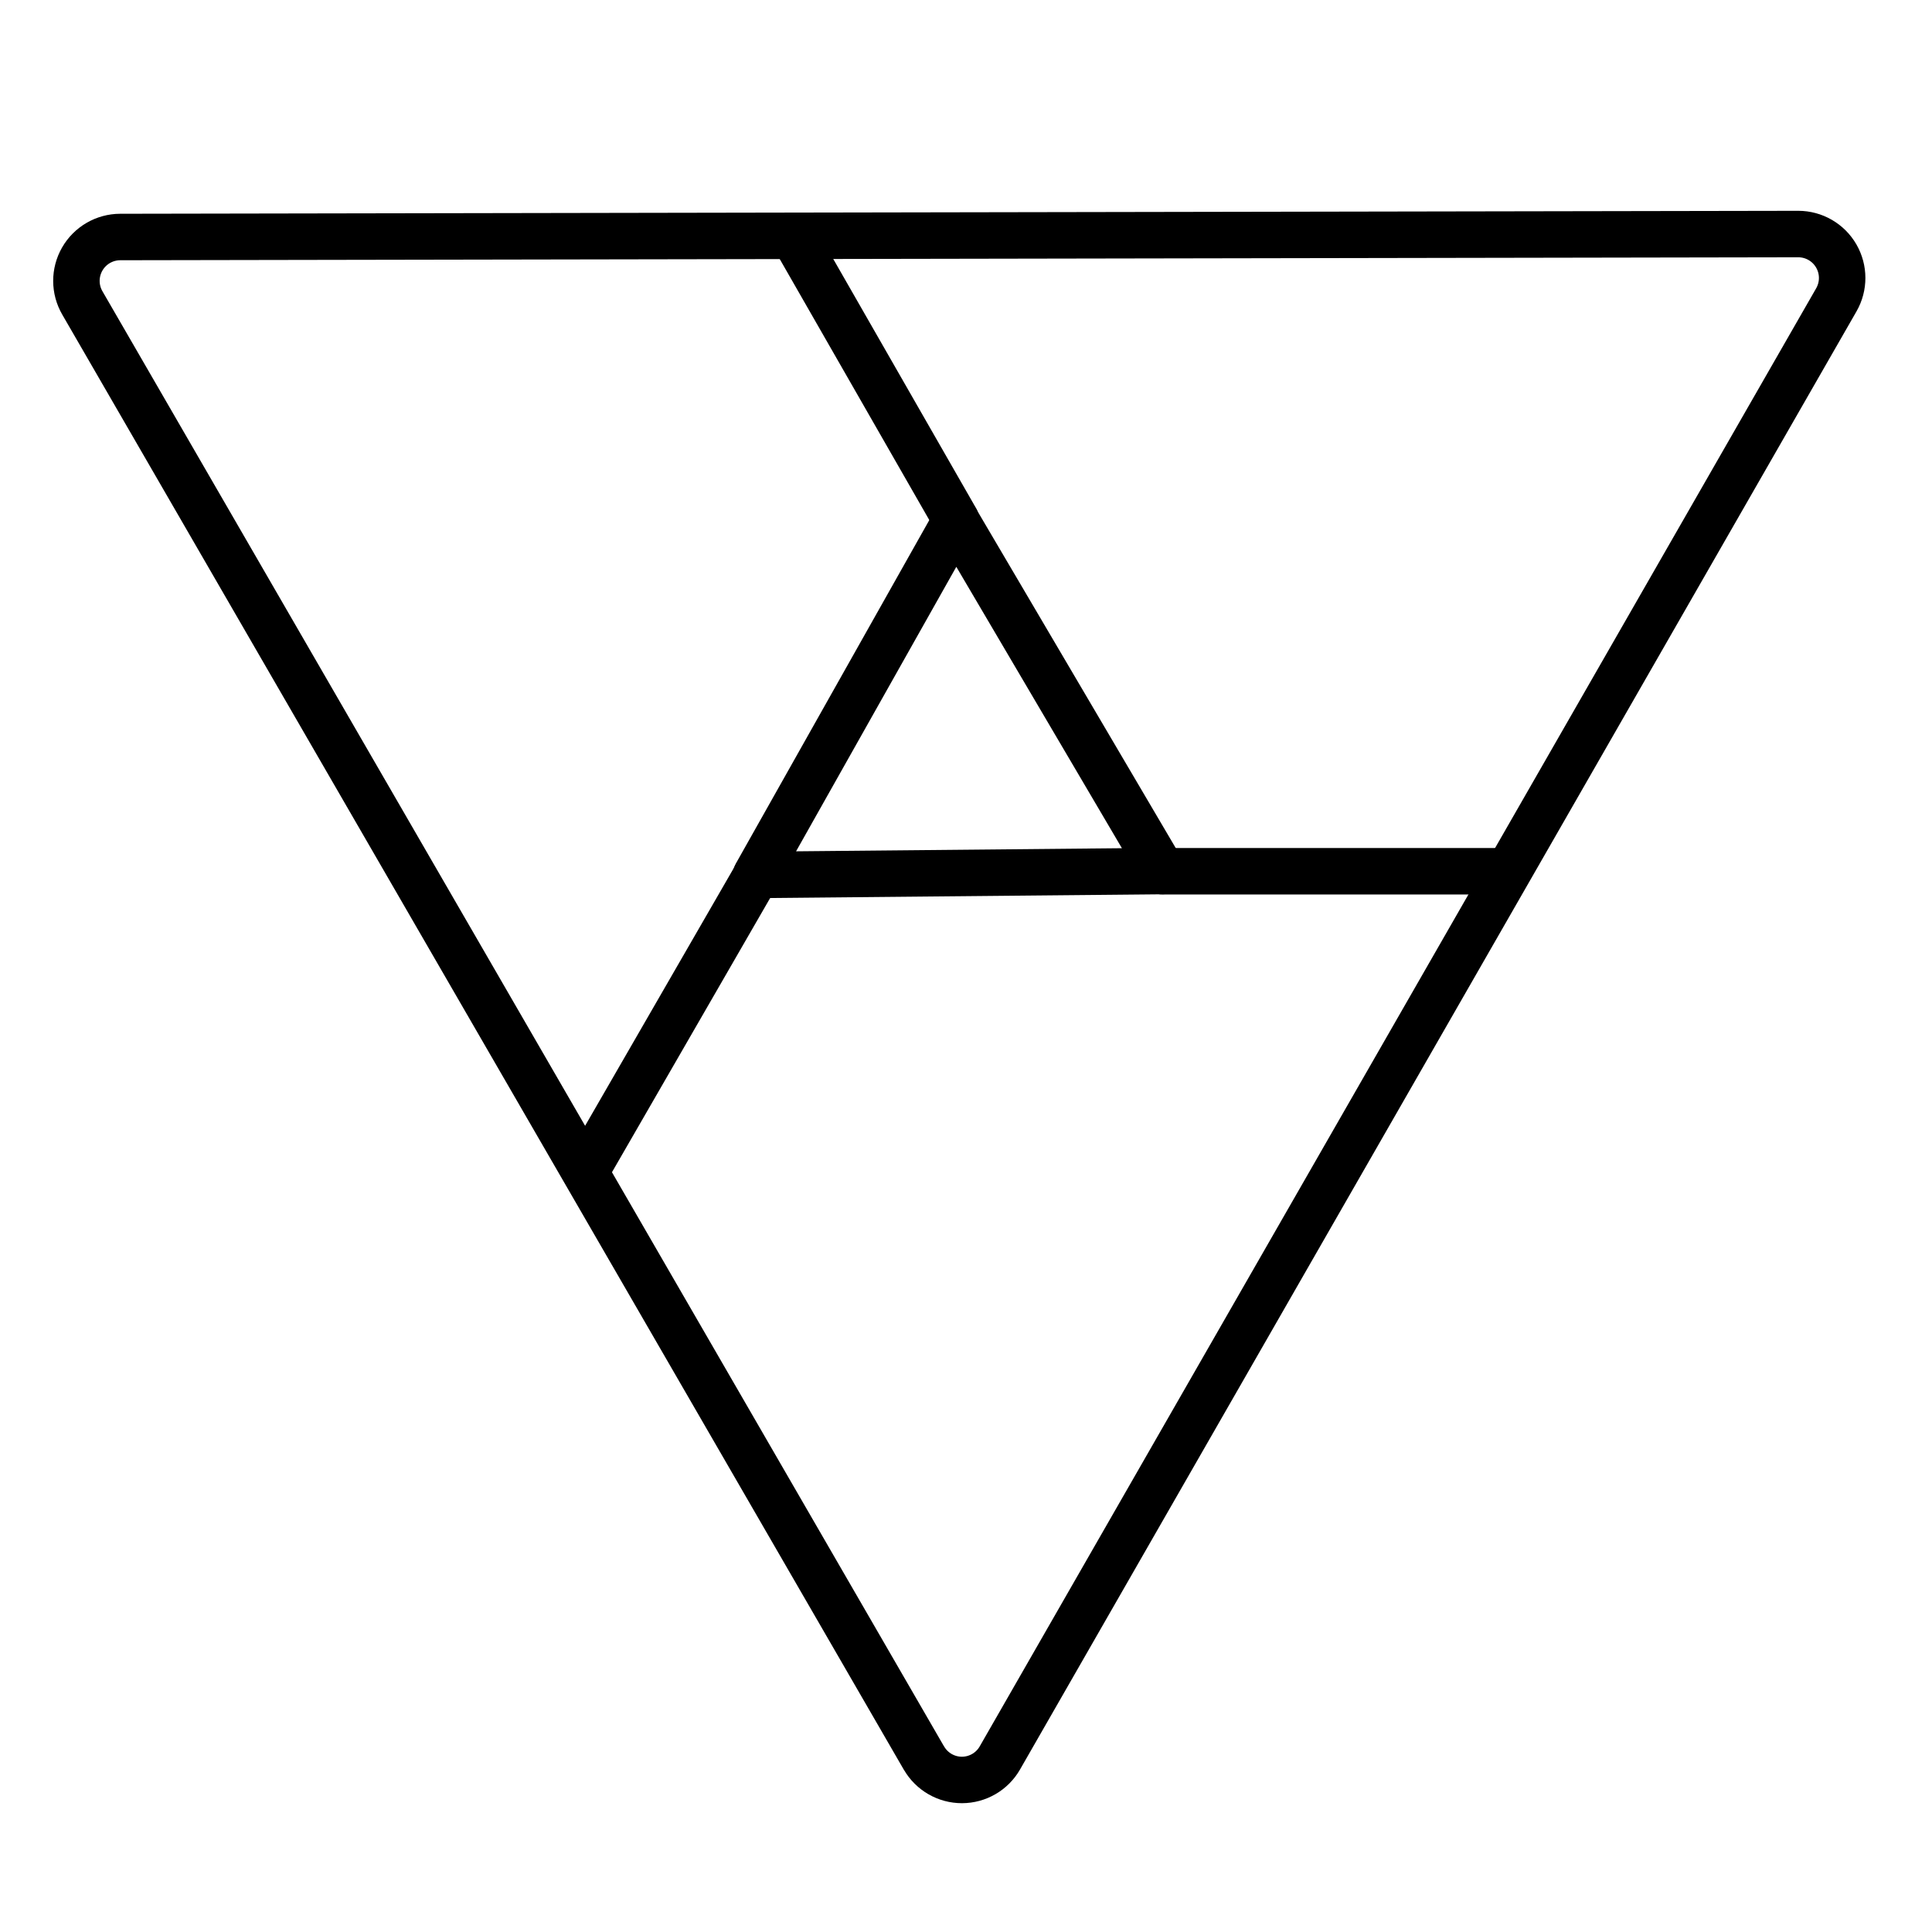
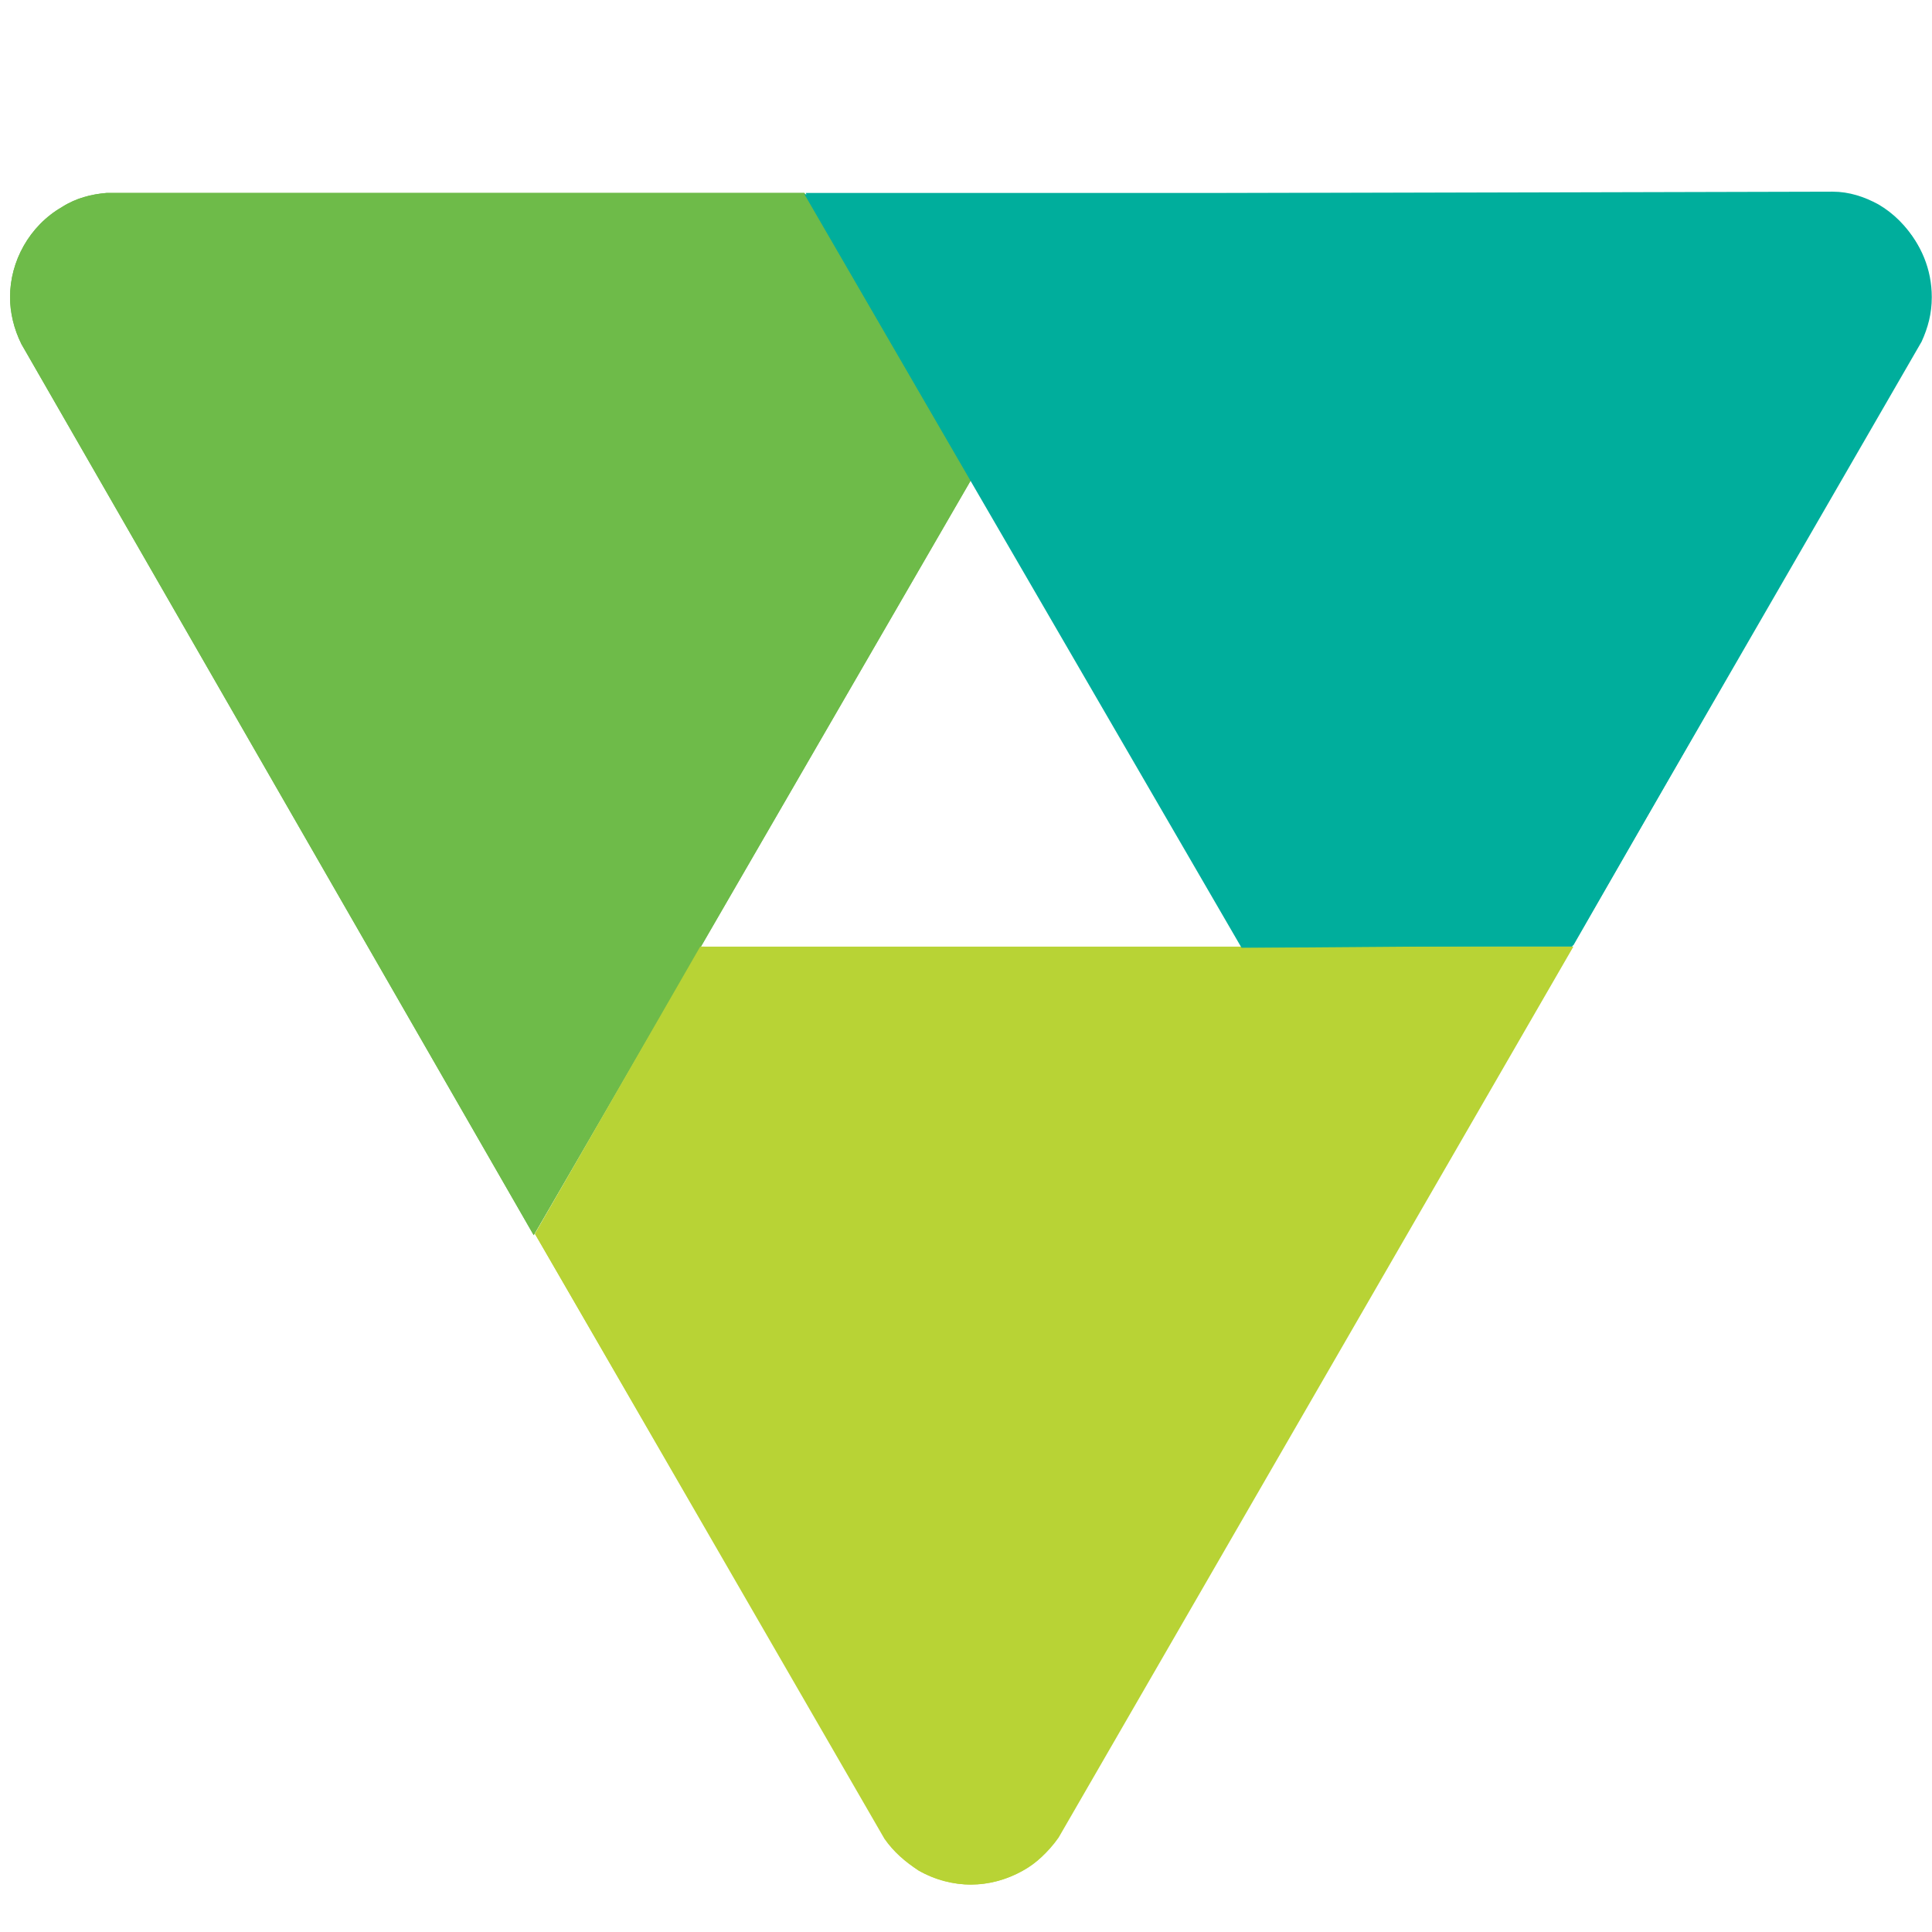
- <svg xmlns="http://www.w3.org/2000/svg" width="2500" height="2500" viewBox="0 0 150 150" version="1.1" id="svg16">
-   <defs id="defs4">
-     <style id="style2">.a{fill:none;stroke:#000000;stroke-linecap:round;stroke-linejoin:round;}</style>
-   </defs>
-   <path class="a" d="M 71.734,136.496 6.395,23.521 a 3.407,3.407 0 0 1 2.937,-5.12 L 139.617,18.171 a 3.411,3.411 0 0 1 2.955,5.109 L 77.63,136.485 a 3.398,3.398 0 0 1 -5.892,0.011 z" id="path6" style="stroke-width:3.608" />
-   <path class="a" d="M 90.242,67.629 58.704,67.929 74.214,40.392 Z" id="path8" style="stroke-width:3.608" />
-   <path class="a" d="M 74.222,40.364 61.721,18.549" id="path10" style="stroke-width:3.608" />
-   <path class="a" d="M 58.751,67.92 45.626,90.673" id="path12" style="stroke-width:3.608" />
-   <path class="a" d="M 90.259,67.642 H 116.092" id="path14" style="stroke-width:3.608" />
+ <svg xmlns="http://www.w3.org/2000/svg" version="1.1" id="layer" x="0px" y="0px" viewBox="-153 -46 2500 2500" xml:space="preserve" width="2500" height="2500">
+   <defs id="defs27" />
+   <style type="text/css" id="style2">
+ 	.st0{fill:#6EBB49;}
+ 	.st1{fill:#00AE9C;}
+ 	.st2{fill:#B8D335;}
+ 	.st3{fill:#003B43;}
+ </style>
+   <path class="st0" d="m -15.016,203.67 c -19.736,1.645 -39.472,6.579 -57.563,18.091 -42.761,24.67 -67.431,70.72 -67.431,116.771 0,19.736 4.934,41.116 14.802,60.852 L 537.589,1552.289 753.039,1180.597 1103.351,575.363 887.901,203.67 Z" id="path4" style="stroke-width:16.447" />
+   <g id="g8" transform="matrix(16.44658,0,0,16.44658,1938.838,-3306.03)">
+     <path class="st0" d="m -118.8,213.4 c -1.2,0.1 -2.4,0.4 -3.5,1.1 -2.6,1.5 -4.1,4.3 -4.1,7.1 0,1.2 0.3,2.5 0.9,3.7 l 40.3,70.1 13.1,-22.6 21.3,-36.8 -13.1,-22.6 z" id="path6" />
+   </g>
+   <path class="st1" d="m 889.546,203.67 564.118,975.282 h 396.363 31.248 l 452.281,-782.857 c 8.223,-18.091 13.157,-36.182 13.157,-57.563 0,-72.365 -55.918,-129.928 -126.639,-134.862 z" id="path10" style="stroke-width:16.447" />
+   <path class="st2" d="M 1851.671,1178.952 H 754.684 l -215.45,371.693 453.925,782.857 c 9.868,16.447 26.315,29.604 42.761,41.117 21.381,11.512 44.406,18.091 67.431,18.091 44.406,0 87.167,-23.025 113.481,-60.852 l 666.086,-1152.905 z" id="path12" style="stroke-width:16.447" />
+   <g id="g18" transform="matrix(16.44658,0,0,16.44658,1938.838,-3306.03)">
+     <path class="st1" d="m 23.9,225 c 0.5,-1.1 0.8,-2.3 0.8,-3.6 0,-3 -1.7,-5.7 -4.1,-7.1 -1.1,-0.6 -2.3,-1 -3.6,-1 l -80.9,0.2 13.1,22.6 21.3,36.7 26.1,-0.2 z" id="path16" />
+   </g>
+   <g id="g22" transform="matrix(16.44658,0,0,16.44658,1938.838,-3306.03)">
+     <path class="st2" d="m -57.6,342.9 c 0.7,1 1.6,1.8 2.7,2.5 2.6,1.5 5.7,1.4 8.2,0 1.1,-0.6 2,-1.5 2.7,-2.6 l 40.5,-70 h -26.1 l -42.5,-0.1 -13,22.6 z" id="path20" />
+   </g>
</svg>
